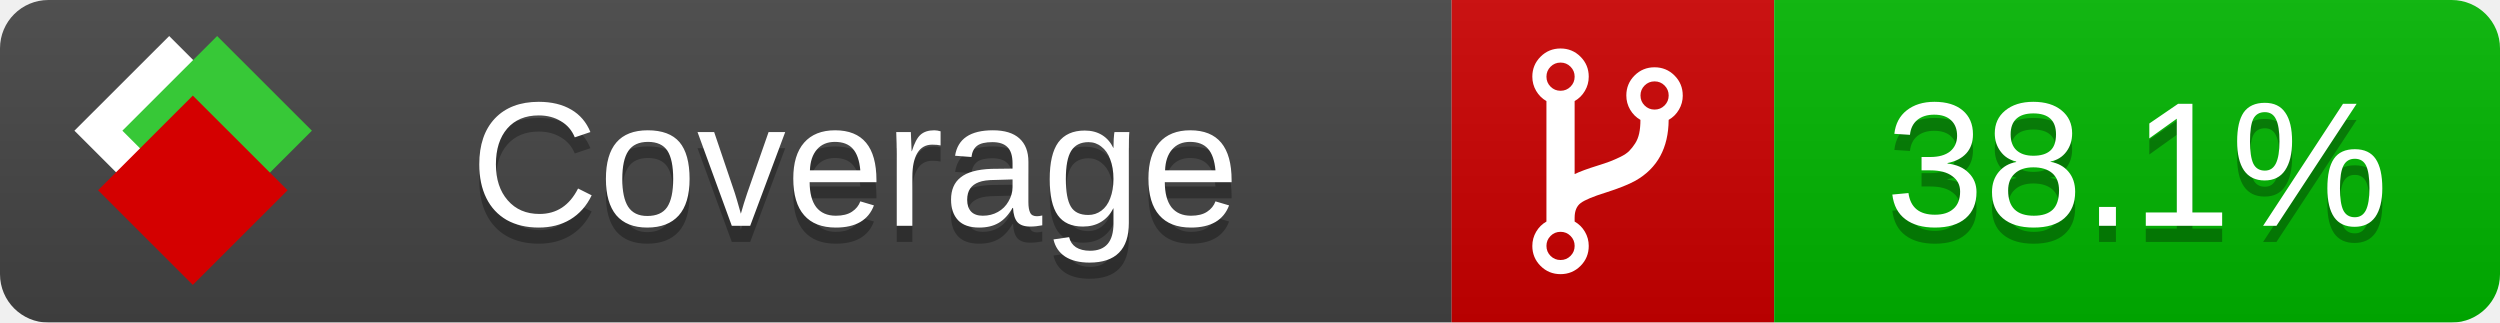
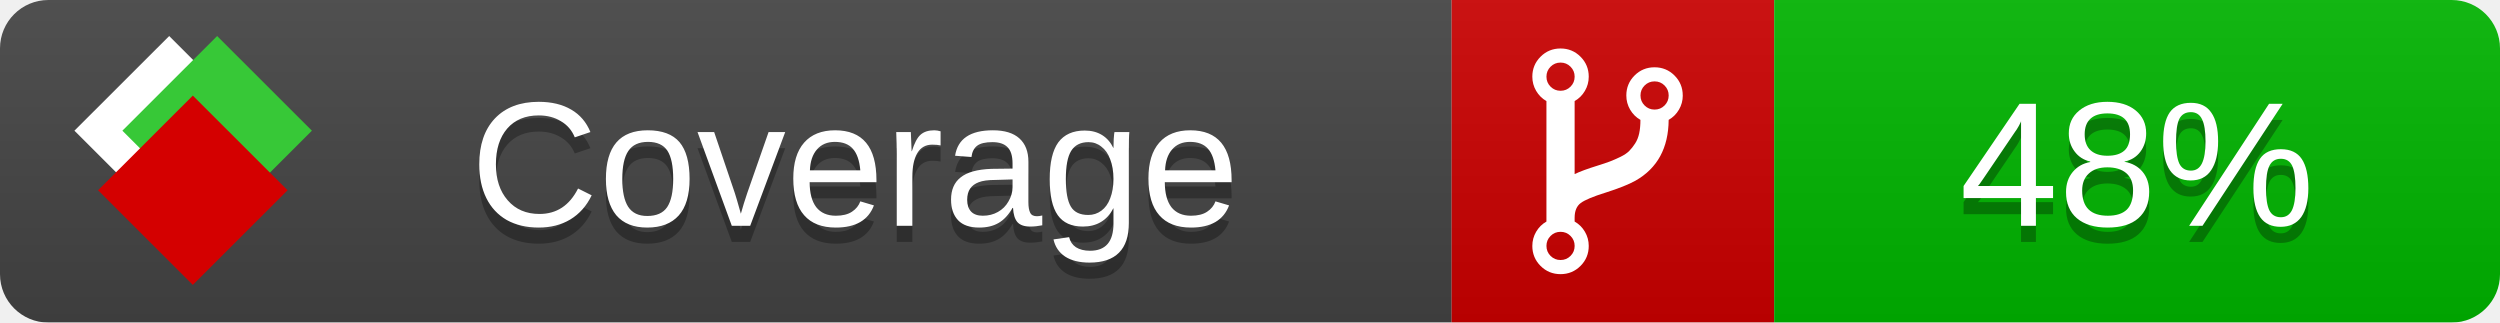
<svg xmlns="http://www.w3.org/2000/svg" xmlns:xlink="http://www.w3.org/1999/xlink" width="155" height="20">
  <style type="text/css">
          
            @keyframes fade1 {
                0% { visibility: visible; opacity: 1; }
               27% { visibility: visible; opacity: 1; }
               33% { visibility: hidden; opacity: 0; }
               60% { visibility: hidden; opacity: 0; }
               66% { visibility: hidden; opacity: 0; }
               93% { visibility: hidden; opacity: 0; }
              100% { visibility: visible; opacity: 1; }
            }
            @keyframes fade2 {
                0% { visibility: hidden; opacity: 0; }
               27% { visibility: hidden; opacity: 0; }
               33% { visibility: visible; opacity: 1; }
               60% { visibility: visible; opacity: 1; }
               66% { visibility: hidden; opacity: 0; }
               93% { visibility: hidden; opacity: 0; }
              100% { visibility: hidden; opacity: 0; }
            }
            @keyframes fade3 {
                0% { visibility: hidden; opacity: 0; }
               27% { visibility: hidden; opacity: 0; }
               33% { visibility: hidden; opacity: 0; }
               60% { visibility: hidden; opacity: 0; }
               66% { visibility: visible; opacity: 1; }
               93% { visibility: visible; opacity: 1; }
              100% { visibility: hidden; opacity: 0; }
            }
            .linecoverage {
                animation-duration: 15s;
                animation-name: fade1;
                animation-iteration-count: infinite;
            }
            .branchcoverage {
                animation-duration: 15s;
                animation-name: fade2;
                animation-iteration-count: infinite;
            }
            .methodcoverage {
                animation-duration: 15s;
                animation-name: fade3;
                animation-iteration-count: infinite;
            }
          
    </style>
  <defs>
    <linearGradient id="gradient" x2="0" y2="100%">
      <stop offset="0" stop-color="#bbb" stop-opacity=".1" />
      <stop offset="1" stop-opacity=".1" />
    </linearGradient>
    <linearGradient id="c">
      <stop offset="0" stop-color="#d40000" />
      <stop offset="1" stop-color="#ff2a2a" />
    </linearGradient>
    <linearGradient id="a">
      <stop offset="0" stop-color="#e0e0de" />
      <stop offset="1" stop-color="#fff" />
    </linearGradient>
    <linearGradient id="b">
      <stop offset="0" stop-color="#37c837" />
      <stop offset="1" stop-color="#217821" />
    </linearGradient>
    <linearGradient xlink:href="#a" id="e" x1="106.44" x2="69.96" y1="-11.96" y2="-46.84" gradientTransform="matrix(-.8426 -.00045 -.00045 -.8426 -94.27 -75.82)" gradientUnits="userSpaceOnUse" />
    <linearGradient xlink:href="#b" id="f" x1="56.19" x2="77.97" y1="-23.45" y2="10.62" gradientTransform="matrix(.8426 .00045 .00045 .8426 94.27 75.82)" gradientUnits="userSpaceOnUse" />
    <linearGradient xlink:href="#c" id="g" x1="79.98" x2="132.9" y1="10.79" y2="10.79" gradientTransform="matrix(.8426 .00045 .00045 .8426 94.27 75.82)" gradientUnits="userSpaceOnUse" />
    <mask id="mask">
      <rect width="155" height="20" rx="3" fill="#fff" />
    </mask>
    <g id="icon" transform="matrix(.04486 0 0 .04481 -.48 -.63)">
      <rect width="52.92" height="52.92" x="-109.72" y="-27.13" fill="url(#e)" transform="rotate(-135)" />
      <rect width="52.92" height="52.92" x="70.19" y="-39.18" fill="url(#f)" transform="rotate(45)" />
      <rect width="52.92" height="52.92" x="80.05" y="-15.74" fill="url(#g)" transform="rotate(45)" />
    </g>
  </defs>
  <g mask="url(#mask)">
    <rect x="0" y="0" width="90" height="20" fill="#444" />
    <rect x="90" y="0" width="20" height="20" fill="#c00" />
    <rect x="110" y="0" width="45" height="20" fill="#00B600" />
    <rect x="0" y="0" width="155" height="20" fill="url(#gradient)" />
  </g>
  <g>
    <path class="" fill="#fff" d="m 97.628,15.247 q 0,-0.364 -0.255,-0.619 -0.255,-0.255 -0.619,-0.255 -0.364,0 -0.619,0.255 -0.255,0.255 -0.255,0.619 0,0.364 0.255,0.619 0.255,0.255 0.619,0.255 0.364,0 0.619,-0.255 0.255,-0.255 0.255,-0.619 z m 0,-10.493 q 0,-0.364 -0.255,-0.619 -0.255,-0.255 -0.619,-0.255 -0.364,0 -0.619,0.255 -0.255,0.255 -0.255,0.619 0,0.364 0.255,0.619 0.255,0.255 0.619,0.255 0.364,0 0.619,-0.255 0.255,-0.255 0.255,-0.619 z m 5.83,1.166 q 0,-0.364 -0.255,-0.619 -0.255,-0.255 -0.619,-0.255 -0.364,0 -0.619,0.255 -0.255,0.255 -0.255,0.619 0,0.364 0.255,0.619 0.255,0.255 0.619,0.255 0.364,0 0.619,-0.255 0.255,-0.255 0.255,-0.619 z m 0.874,0 q 0,0.474 -0.237,0.879 -0.237,0.405 -0.638,0.633 -0.018,2.614 -2.059,3.771 -0.619,0.346 -1.849,0.738 -1.166,0.364 -1.544,0.647 -0.378,0.282 -0.378,0.911 l 0,0.237 q 0.401,0.228 0.638,0.633 0.237,0.405 0.237,0.879 0,0.729 -0.51,1.239 -0.51,0.51 -1.239,0.51 -0.729,0 -1.239,-0.51 -0.51,-0.51 -0.51,-1.239 0,-0.474 0.237,-0.879 0.237,-0.405 0.638,-0.633 l 0,-7.469 q -0.401,-0.228 -0.638,-0.633 -0.237,-0.405 -0.237,-0.879 0,-0.729 0.51,-1.239 0.51,-0.51 1.239,-0.51 0.729,0 1.239,0.51 0.51,0.51 0.51,1.239 0,0.474 -0.237,0.879 -0.237,0.405 -0.638,0.633 l 0,4.527 q 0.492,-0.237 1.403,-0.519 0.501,-0.155 0.797,-0.269 0.296,-0.114 0.642,-0.282 0.346,-0.169 0.537,-0.36 0.191,-0.191 0.369,-0.465 0.178,-0.273 0.255,-0.633 0.077,-0.36 0.077,-0.833 -0.401,-0.228 -0.638,-0.633 -0.237,-0.405 -0.237,-0.879 0,-0.729 0.51,-1.239 0.51,-0.51 1.239,-0.51 0.729,0 1.239,0.51 0.51,0.51 0.51,1.239 z" />
  </g>
  <g fill="#fff" text-anchor="middle" font-family="Verdana,Arial,Geneva,sans-serif" font-size="11">
    <a xlink:href="https://github.com/danielpalme/ReportGenerator" target="_top">
      <use xlink:href="#icon" transform="translate(3,1) scale(3.5)" />
    </a>
    <text x="53" y="15" fill="#010101" fill-opacity=".3">Coverage</text>
    <text x="53" y="14" fill="#fff">Coverage</text>
-     <text class="" x="132.5" y="15" fill="#010101" fill-opacity=".3">38.1%</text>
-     <text class="" x="132.5" y="14">38.1%</text>
+     <text class="" x="132.5" y="15" fill="#010101" fill-opacity=".3">48%</text>
+     <text class="" x="132.5" y="14">48%</text>
  </g>
  <g>
    <rect class="" x="90" y="0" width="65" height="20" fill-opacity="0" />
  </g>
</svg>
